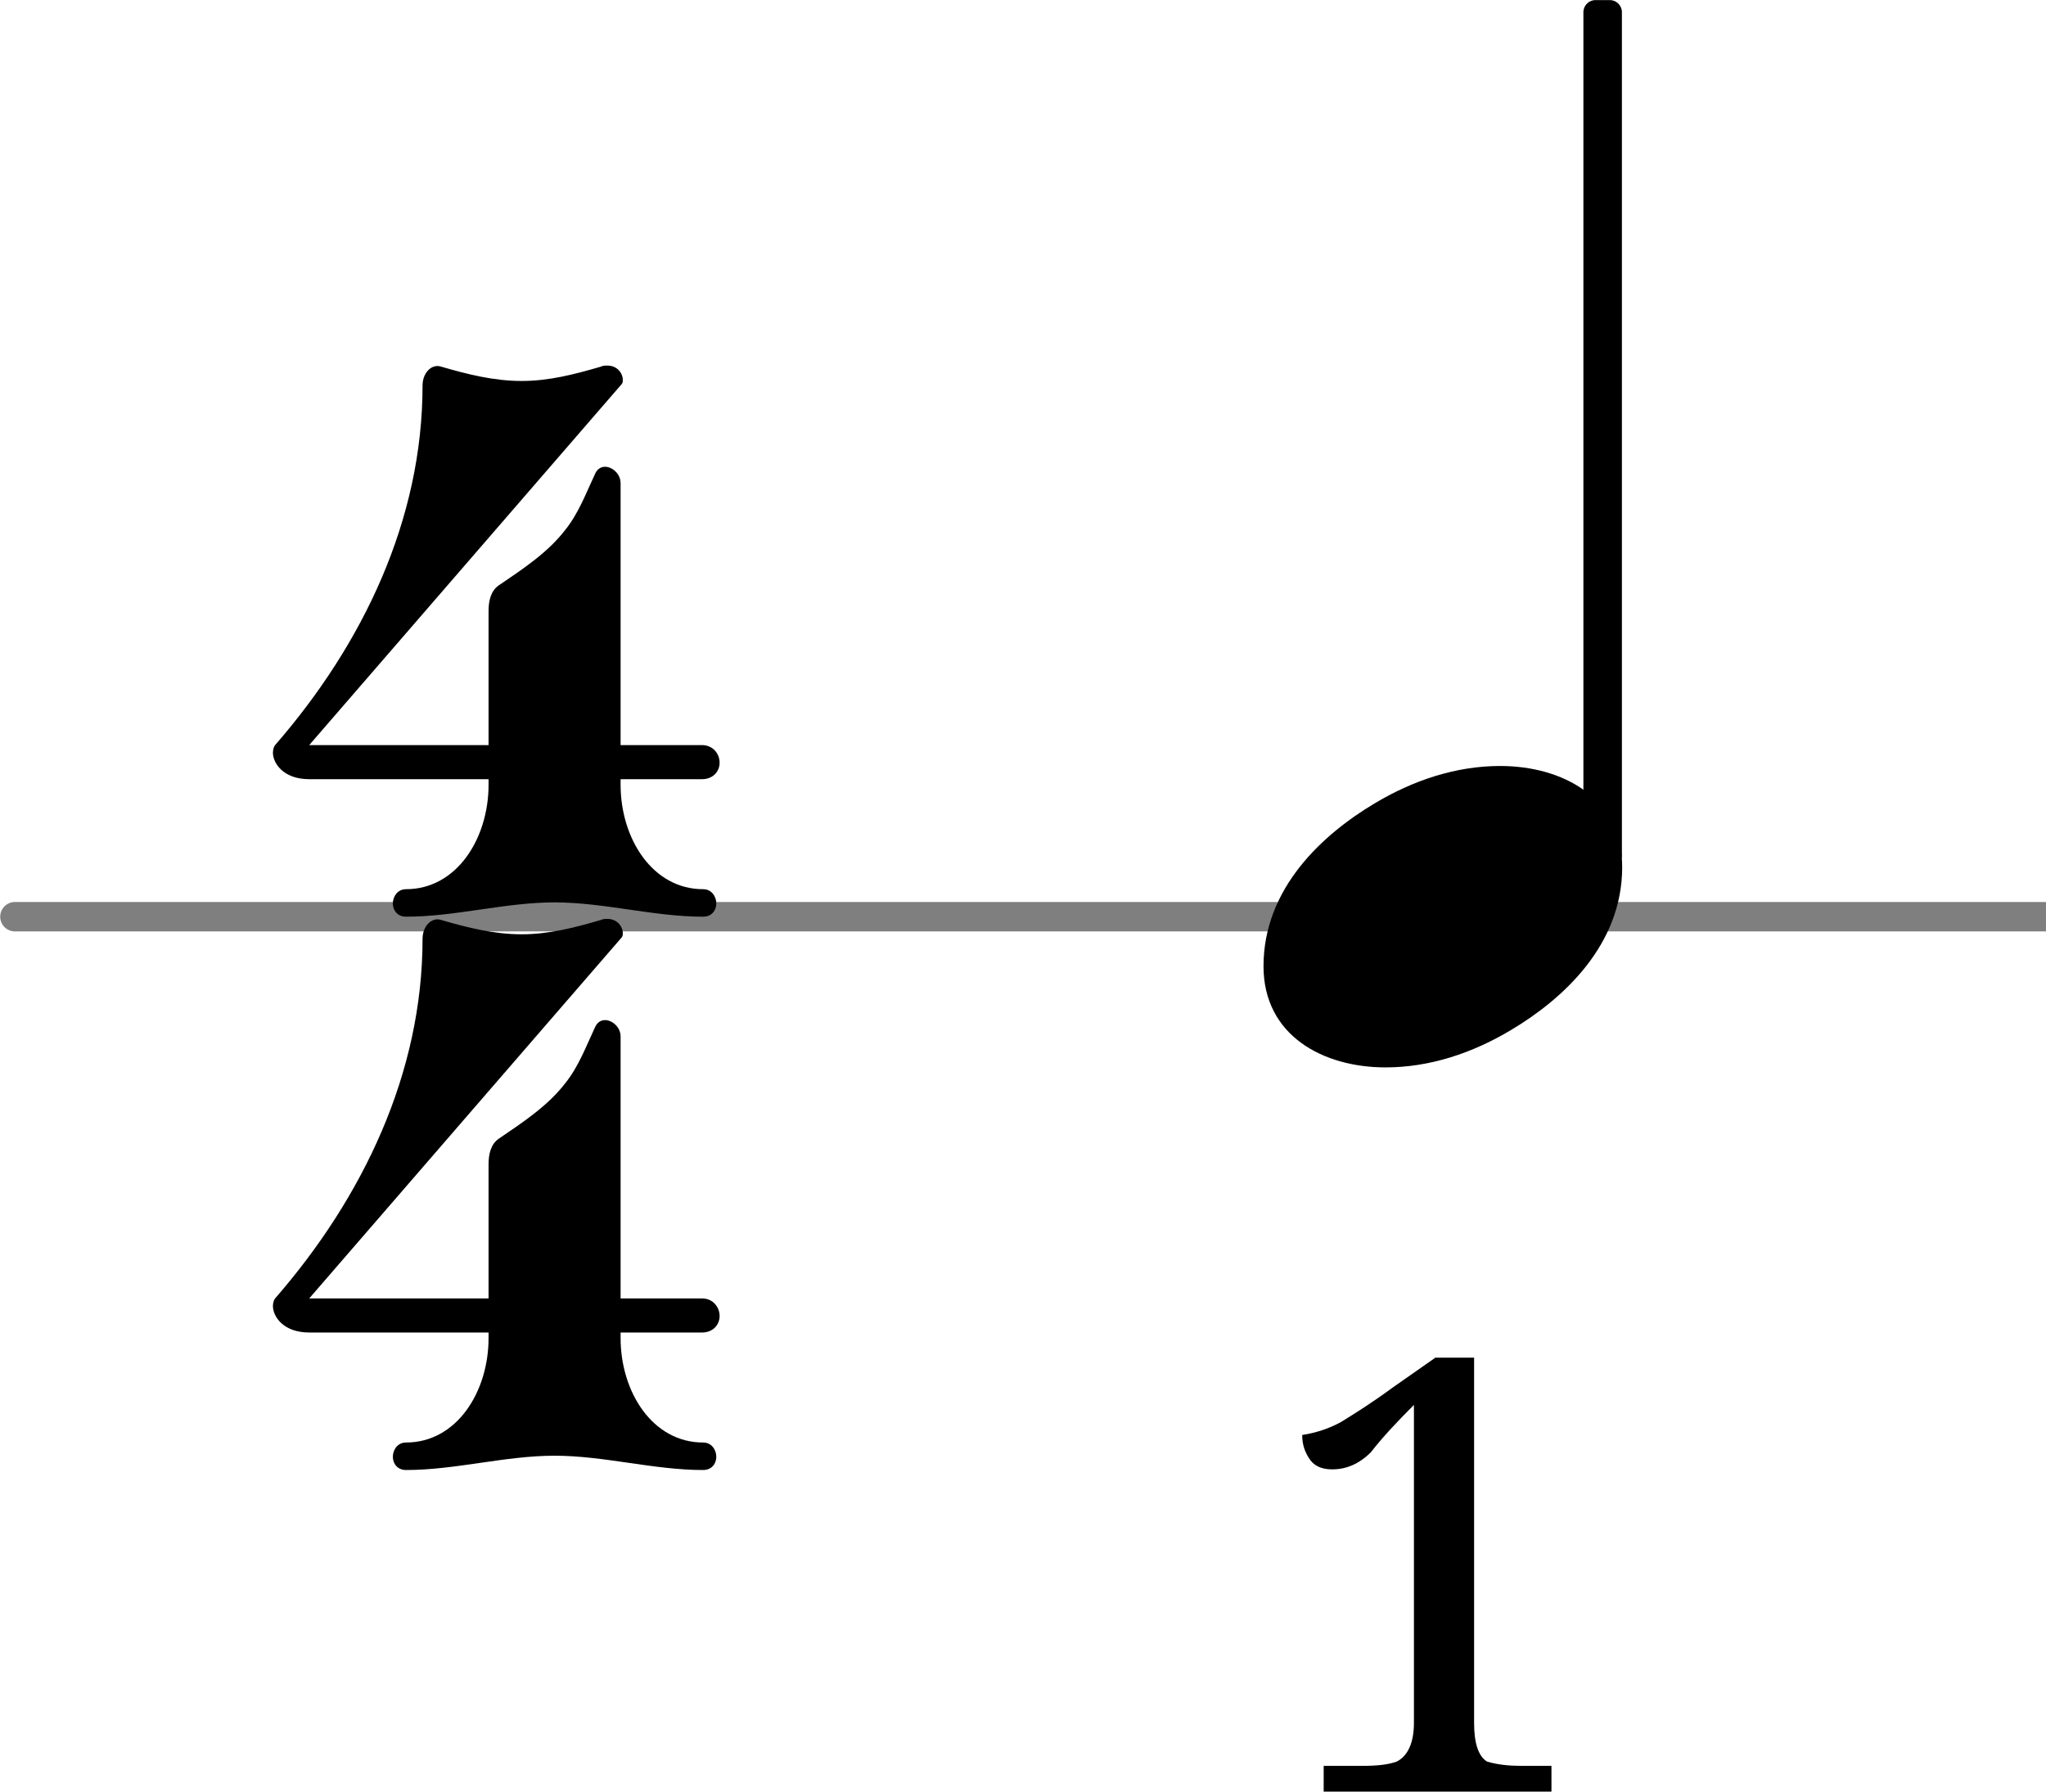
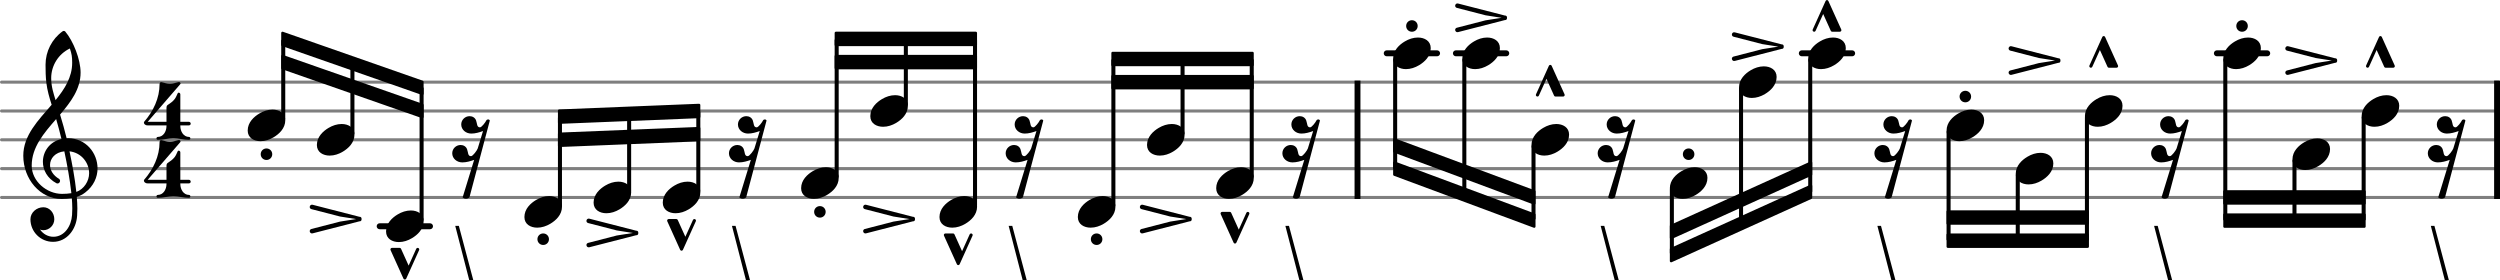
- <svg xmlns="http://www.w3.org/2000/svg" version="1.2" width="11.76mm" height="10.30mm" viewBox="0 -0 7.438 6.515">
+ <svg xmlns="http://www.w3.org/2000/svg" version="1.2" width="137.17mm" height="15.36mm" viewBox="0 0.026 86.732 9.71">
  <style type="text/css">

tspan { white-space: pre; }

</style>
  <g color="rgb(49.804%, 49.804%, 49.804%)">
-     <g transform="translate(0, 3.3333)">
-       <line stroke-linejoin="round" stroke-linecap="round" stroke-width="0.107" stroke="currentColor" x1="0.054" y1="0" x2="7.438" y2="0" />
-     </g>
-   </g>
-   <g transform="translate(1, 3.3333)">
+     <g transform="translate(0, 6.875)">
+       <line stroke-linejoin="round" stroke-linecap="round" stroke-width="0.107" stroke="currentColor" x1="0.054" y1="0" x2="86.678" y2="0" />
+     </g>
+     <g transform="translate(0, 5.875)">
+       <line stroke-linejoin="round" stroke-linecap="round" stroke-width="0.107" stroke="currentColor" x1="0.054" y1="0" x2="86.678" y2="0" />
+     </g>
+     <g transform="translate(0, 4.875)">
+       <line stroke-linejoin="round" stroke-linecap="round" stroke-width="0.107" stroke="currentColor" x1="0.054" y1="0" x2="86.678" y2="0" />
+     </g>
+     <g transform="translate(0, 3.875)">
+       <line stroke-linejoin="round" stroke-linecap="round" stroke-width="0.107" stroke="currentColor" x1="0.054" y1="0" x2="86.678" y2="0" />
+     </g>
+     <g transform="translate(0, 2.875)">
+       <line stroke-linejoin="round" stroke-linecap="round" stroke-width="0.107" stroke="currentColor" x1="0.054" y1="0" x2="86.678" y2="0" />
+     </g>
+   </g>
+   <g transform="translate(86.5281, 4.875)">
+     <rect x="0" y="-2.054" width="0.204" height="4.107" ry="0" fill="currentColor" />
+   </g>
+   <g transform="translate(46.9934, 4.875)">
+     <rect x="0" y="-2.054" width="0.204" height="4.107" ry="0" fill="currentColor" />
+   </g>
+   <g transform="translate(0, 1.875)">
+     <rect x="76.806" y="-0.104" width="1.954" height="0.207" ry="0.104" fill="currentColor" />
+   </g>
+   <g transform="translate(0, 1.875)">
+     <rect x="62.406" y="-0.104" width="1.954" height="0.207" ry="0.104" fill="currentColor" />
+   </g>
+   <g transform="translate(0, 1.875)">
+     <rect x="50.406" y="-0.104" width="1.954" height="0.207" ry="0.104" fill="currentColor" />
+   </g>
+   <g transform="translate(0, 1.875)">
+     <rect x="48.006" y="-0.104" width="1.954" height="0.207" ry="0.104" fill="currentColor" />
+   </g>
+   <g transform="translate(0, 7.875)">
+     <rect x="13.068" y="-0.104" width="1.954" height="0.207" ry="0.104" fill="currentColor" />
+   </g>
+   <g transform="translate(60.4017, 4.875)">
+     <rect x="-0.07" y="-1.821" width="0.14" height="4.723" ry="0.044" fill="currentColor" />
+   </g>
+   <g transform="translate(60.9833, 1.6429)">
+     <path transform="scale(0.004, -0.004)" d="M-210 86c-9 2 -15 10 -15 19c0 12 12 23 25 19l405 -104c14 0 20 -6 20 -20s-6 -20 -20 -20l-405 -104c-13 -4 -25 7 -25 19c0 9 6 17 15 19l248 64l140 22l-140 22z" fill="currentColor" />
+   </g>
+   <g transform="translate(60.3319, 2.875)">
+     <path transform="scale(0.004, -0.004)" d="M215 137c57 0 111 -29 111 -92c0 -71 -54 -120 -101 -148c-35 -21 -74 -34 -114 -34c-57 0 -111 29 -111 92c0 71 54 120 101 148c35 21 74 34 114 34z" fill="currentColor" />
+   </g>
+   <g transform="translate(62.7319, 1.875)">
+     <path transform="scale(0.004, -0.004)" d="M215 137c57 0 111 -29 111 -92c0 -71 -54 -120 -101 -148c-35 -21 -74 -34 -114 -34c-57 0 -111 29 -111 92c0 71 54 120 101 148c35 21 74 34 114 34z" fill="currentColor" />
+   </g>
+   <g transform="translate(58.0017, 4.875)">
+     <rect x="-0.07" y="1.679" width="0.14" height="2.29" ry="0.044" fill="currentColor" />
+   </g>
+   <g transform="translate(58.5833, 5.375)">
+     <path transform="scale(0.004, -0.004)" d="M-50 0c0 28 22 50 50 50s50 -22 50 -50s-22 -50 -50 -50s-50 22 -50 50z" fill="currentColor" />
+   </g>
+   <g transform="translate(57.9319, 6.375)">
+     <path transform="scale(0.004, -0.004)" d="M215 137c57 0 111 -29 111 -92c0 -71 -54 -120 -101 -148c-35 -21 -74 -34 -114 -34c-57 0 -111 29 -111 92c0 71 54 120 101 148c35 21 74 34 114 34z" fill="currentColor" />
+   </g>
+   <g transform="translate(68.1833, 3.375)">
+     <path transform="scale(0.004, -0.004)" d="M-50 0c0 28 22 50 50 50s50 -22 50 -50s-22 -50 -50 -50s-50 22 -50 50z" fill="currentColor" />
+   </g>
+   <g transform="translate(67.5319, 4.375)">
+     <path transform="scale(0.004, -0.004)" d="M215 137c57 0 111 -29 111 -92c0 -71 -54 -120 -101 -148c-35 -21 -74 -34 -114 -34c-57 0 -111 29 -111 92c0 71 54 120 101 148c35 21 74 34 114 34z" fill="currentColor" />
+   </g>
+   <g transform="translate(65.1319, 9.5325)">
+     <text font-family="serif" font-size="2.2" text-anchor="start" fill="currentColor">
+       <tspan>\</tspan>
+     </text>
+   </g>
+   <g transform="translate(65.1319, 4.875)">
+     <path transform="scale(0.004, -0.004)" d="M64 -500l100 326c-33 -12 -67 -22 -103 -22c-46 0 -87 33 -87 79c0 40 33 72 73 72c25 0 48 -14 56 -38c10 -27 5 -59 34 -59c16 0 53 51 58 67l46 151c-33 -12 -67 -22 -102 -22c-46 0 -87 33 -87 79c0 40 33 72 73 72c25 0 48 -14 56 -38c10 -27 5 -59 34 -59 c14 0 48 45 54 59c6 13 26 13 31 0l-177 -667c-9 -7 -19 -11 -30 -11s-20 4 -29 11z" fill="currentColor" />
+   </g>
+   <g transform="translate(62.8017, 4.875)">
+     <rect x="-0.07" y="-2.821" width="0.14" height="4.655" ry="0.044" fill="currentColor" />
+   </g>
+   <g transform="translate(63.3833, 1.1264)">
+     <path transform="scale(0.004, -0.004)" d="M-111 0c-10 0 -17 10 -13 19l112 248c2 5 7 8 12 8s10 -3 12 -8l112 -248c4 -9 -3 -19 -13 -19h-66c-5 0 -10 3 -12 8l-66 146l-66 -146c-2 -5 -7 -8 -12 -8z" fill="currentColor" />
+   </g>
+   <g transform="translate(67.6017, 4.875)">
+     <rect x="-0.07" y="-0.321" width="0.14" height="3.821" ry="0.044" fill="currentColor" />
+   </g>
+   <g transform="translate(48.3319, 1.875)">
+     <path transform="scale(0.004, -0.004)" d="M215 137c57 0 111 -29 111 -92c0 -71 -54 -120 -101 -148c-35 -21 -74 -34 -114 -34c-57 0 -111 29 -111 92c0 71 54 120 101 148c35 21 74 34 114 34z" fill="currentColor" />
+   </g>
+   <g transform="translate(50.7319, 1.875)">
+     <path transform="scale(0.004, -0.004)" d="M215 137c57 0 111 -29 111 -92c0 -71 -54 -120 -101 -148c-35 -21 -74 -34 -114 -34c-57 0 -111 29 -111 92c0 71 54 120 101 148c35 21 74 34 114 34z" fill="currentColor" />
+   </g>
+   <g transform="translate(48.4017, 4.875)">
+     <rect x="-0.07" y="-2.821" width="0.14" height="3.846" ry="0.044" fill="currentColor" />
+   </g>
+   <g transform="translate(48.9833, 0.9264)">
+     <path transform="scale(0.004, -0.004)" d="M-50 0c0 28 22 50 50 50s50 -22 50 -50s-22 -50 -50 -50s-50 22 -50 50z" fill="currentColor" />
+   </g>
+   <g transform="translate(9.7567, 1.375)">
+     <polygon stroke-linejoin="round" stroke-linecap="round" stroke-width="0.089" fill="currentColor" stroke="currentColor" points="4.895 1.491 4.895 1.902 0.044 0.206 0.044 -0.206" />
+   </g>
+   <g transform="translate(9.7567, 2.1787)">
+     <polygon stroke-linejoin="round" stroke-linecap="round" stroke-width="0.089" fill="currentColor" stroke="currentColor" points="4.895 1.491 4.895 1.902 0.044 0.206 0.044 -0.206" />
+   </g>
+   <g transform="translate(51.3833, 0.6429)">
+     <path transform="scale(0.004, -0.004)" d="M-210 86c-9 2 -15 10 -15 19c0 12 12 23 25 19l405 -104c14 0 20 -6 20 -20s-6 -20 -20 -20l-405 -104c-13 -4 -25 7 -25 19c0 9 6 17 15 19l248 64l140 22l-140 22z" fill="currentColor" />
+   </g>
+   <g transform="translate(50.8017, 4.875)">
+     <rect x="-0.07" y="-2.821" width="0.14" height="4.723" ry="0.044" fill="currentColor" />
+   </g>
+   <g transform="translate(53.1319, 4.875)">
+     <path transform="scale(0.004, -0.004)" d="M215 137c57 0 111 -29 111 -92c0 -71 -54 -120 -101 -148c-35 -21 -74 -34 -114 -34c-57 0 -111 29 -111 92c0 71 54 120 101 148c35 21 74 34 114 34z" fill="currentColor" />
+   </g>
+   <g transform="translate(53.7833, 3.375)">
+     <path transform="scale(0.004, -0.004)" d="M-111 0c-10 0 -17 10 -13 19l112 248c2 5 7 8 12 8s10 -3 12 -8l112 -248c4 -9 -3 -19 -13 -19h-66c-5 0 -10 3 -12 8l-66 146l-66 -146c-2 -5 -7 -8 -12 -8z" fill="currentColor" />
+   </g>
+   <g transform="translate(53.2017, 4.875)">
+     <rect x="-0.07" y="0.179" width="0.14" height="2.599" ry="0.044" fill="currentColor" />
+   </g>
+   <g transform="translate(55.5319, 4.875)">
+     <path transform="scale(0.004, -0.004)" d="M64 -500l100 326c-33 -12 -67 -22 -103 -22c-46 0 -87 33 -87 79c0 40 33 72 73 72c25 0 48 -14 56 -38c10 -27 5 -59 34 -59c16 0 53 51 58 67l46 151c-33 -12 -67 -22 -102 -22c-46 0 -87 33 -87 79c0 40 33 72 73 72c25 0 48 -14 56 -38c10 -27 5 -59 34 -59 c14 0 48 45 54 59c6 13 26 13 31 0l-177 -667c-9 -7 -19 -11 -30 -11s-20 4 -29 11z" fill="currentColor" />
+   </g>
+   <g transform="translate(55.5319, 9.5325)">
+     <text font-family="serif" font-size="2.2" text-anchor="start" fill="currentColor">
+       <tspan>\</tspan>
+     </text>
+   </g>
+   <g transform="translate(84.3319, 9.5325)">
+     <text font-family="serif" font-size="2.2" text-anchor="start" fill="currentColor">
+       <tspan>\</tspan>
+     </text>
+   </g>
+   <g transform="translate(84.3319, 4.875)">
+     <path transform="scale(0.004, -0.004)" d="M64 -500l100 326c-33 -12 -67 -22 -103 -22c-46 0 -87 33 -87 79c0 40 33 72 73 72c25 0 48 -14 56 -38c10 -27 5 -59 34 -59c16 0 53 51 58 67l46 151c-33 -12 -67 -22 -102 -22c-46 0 -87 33 -87 79c0 40 33 72 73 72c25 0 48 -14 56 -38c10 -27 5 -59 34 -59 c14 0 48 45 54 59c6 13 26 13 31 0l-177 -667c-9 -7 -19 -11 -30 -11s-20 4 -29 11z" fill="currentColor" />
+   </g>
+   <g transform="translate(82.0017, 4.875)">
+     <rect x="-0.07" y="-0.821" width="0.14" height="3.624" ry="0.044" fill="currentColor" />
+   </g>
+   <g transform="translate(82.5833, 2.375)">
+     <path transform="scale(0.004, -0.004)" d="M-111 0c-10 0 -17 10 -13 19l112 248c2 5 7 8 12 8s10 -3 12 -8l112 -248c4 -9 -3 -19 -13 -19h-66c-5 0 -10 3 -12 8l-66 146l-66 -146c-2 -5 -7 -8 -12 -8z" fill="currentColor" />
+   </g>
+   <g transform="translate(81.9319, 3.875)">
+     <path transform="scale(0.004, -0.004)" d="M215 137c57 0 111 -29 111 -92c0 -71 -54 -120 -101 -148c-35 -21 -74 -34 -114 -34c-57 0 -111 29 -111 92c0 71 54 120 101 148c35 21 74 34 114 34z" fill="currentColor" />
+   </g>
+   <g transform="translate(19.3567, 4.0714)">
+     <polygon stroke-linejoin="round" stroke-linecap="round" stroke-width="0.089" fill="currentColor" stroke="currentColor" points="4.895 -0.402 4.895 0.009 0.044 0.206 0.044 -0.206" />
+   </g>
+   <g transform="translate(19.3567, 4.875)">
+     <polygon stroke-linejoin="round" stroke-linecap="round" stroke-width="0.089" fill="currentColor" stroke="currentColor" points="4.895 -0.402 4.895 0.009 0.044 0.206 0.044 -0.206" />
+   </g>
+   <g transform="translate(28.9567, 1.375)">
+     <polygon stroke-linejoin="round" stroke-linecap="round" stroke-width="0.089" fill="currentColor" stroke="currentColor" points="4.895 -0.206 4.895 0.206 0.044 0.206 0.044 -0.206" />
+   </g>
+   <g transform="translate(28.9567, 2.1787)">
+     <polygon stroke-linejoin="round" stroke-linecap="round" stroke-width="0.089" fill="currentColor" stroke="currentColor" points="4.895 -0.206 4.895 0.206 0.044 0.206 0.044 -0.206" />
+   </g>
+   <g transform="translate(38.5567, 2.0714)">
+     <polygon stroke-linejoin="round" stroke-linecap="round" stroke-width="0.089" fill="currentColor" stroke="currentColor" points="4.895 -0.206 4.895 0.206 0.044 0.206 0.044 -0.206" />
+   </g>
+   <g transform="translate(38.5567, 2.875)">
+     <polygon stroke-linejoin="round" stroke-linecap="round" stroke-width="0.089" fill="currentColor" stroke="currentColor" points="4.895 -0.206 4.895 0.206 0.044 0.206 0.044 -0.206" />
+   </g>
+   <g transform="translate(48.3319, 5.0714)">
+     <polygon stroke-linejoin="round" stroke-linecap="round" stroke-width="0.089" fill="currentColor" stroke="currentColor" points="4.895 1.598 4.895 2.009 0.044 0.206 0.044 -0.206" />
+   </g>
+   <g transform="translate(48.3319, 5.875)">
+     <polygon stroke-linejoin="round" stroke-linecap="round" stroke-width="0.089" fill="currentColor" stroke="currentColor" points="4.895 1.598 4.895 2.009 0.044 0.206 0.044 -0.206" />
+   </g>
+   <g transform="translate(57.9319, 8.0714)">
+     <polygon stroke-linejoin="round" stroke-linecap="round" stroke-width="0.089" fill="currentColor" stroke="currentColor" points="4.895 -2.402 4.895 -1.991 0.044 0.206 0.044 -0.206" />
+   </g>
+   <g transform="translate(57.9319, 8.875)">
+     <polygon stroke-linejoin="round" stroke-linecap="round" stroke-width="0.089" fill="currentColor" stroke="currentColor" points="4.895 -2.402 4.895 -1.991 0.044 0.206 0.044 -0.206" />
+   </g>
+   <g transform="translate(67.5319, 7.5714)">
+     <polygon stroke-linejoin="round" stroke-linecap="round" stroke-width="0.089" fill="currentColor" stroke="currentColor" points="4.895 -0.206 4.895 0.206 0.044 0.206 0.044 -0.206" />
+   </g>
+   <g transform="translate(67.5319, 8.375)">
+     <polygon stroke-linejoin="round" stroke-linecap="round" stroke-width="0.089" fill="currentColor" stroke="currentColor" points="4.895 -0.206 4.895 0.206 0.044 0.206 0.044 -0.206" />
+   </g>
+   <g transform="translate(77.1319, 6.875)">
+     <polygon stroke-linejoin="round" stroke-linecap="round" stroke-width="0.089" fill="currentColor" stroke="currentColor" points="4.895 -0.206 4.895 0.206 0.044 0.206 0.044 -0.206" />
+   </g>
+   <g transform="translate(77.1319, 7.6787)">
+     <polygon stroke-linejoin="round" stroke-linecap="round" stroke-width="0.089" fill="currentColor" stroke="currentColor" points="4.895 -0.206 4.895 0.206 0.044 0.206 0.044 -0.206" />
+   </g>
+   <g transform="translate(79.6017, 4.875)">
+     <rect x="-0.07" y="0.679" width="0.14" height="2.124" ry="0.044" fill="currentColor" />
+   </g>
+   <g transform="translate(72.4017, 4.875)">
+     <rect x="-0.07" y="-0.821" width="0.14" height="4.321" ry="0.044" fill="currentColor" />
+   </g>
+   <g transform="translate(72.9833, 2.375)">
+     <path transform="scale(0.004, -0.004)" d="M-111 0c-10 0 -17 10 -13 19l112 248c2 5 7 8 12 8s10 -3 12 -8l112 -248c4 -9 -3 -19 -13 -19h-66c-5 0 -10 3 -12 8l-66 146l-66 -146c-2 -5 -7 -8 -12 -8z" fill="currentColor" />
+   </g>
+   <g transform="translate(72.3319, 3.875)">
+     <path transform="scale(0.004, -0.004)" d="M215 137c57 0 111 -29 111 -92c0 -71 -54 -120 -101 -148c-35 -21 -74 -34 -114 -34c-57 0 -111 29 -111 92c0 71 54 120 101 148c35 21 74 34 114 34z" fill="currentColor" />
+   </g>
+   <g transform="translate(70.0017, 4.875)">
+     <rect x="-0.07" y="1.179" width="0.14" height="2.321" ry="0.044" fill="currentColor" />
+   </g>
+   <g transform="translate(70.5833, 2.1254)">
+     <path transform="scale(0.004, -0.004)" d="M-210 86c-9 2 -15 10 -15 19c0 12 12 23 25 19l405 -104c14 0 20 -6 20 -20s-6 -20 -20 -20l-405 -104c-13 -4 -25 7 -25 19c0 9 6 17 15 19l248 64l140 22l-140 22z" fill="currentColor" />
+   </g>
+   <g transform="translate(69.9319, 5.875)">
+     <path transform="scale(0.004, -0.004)" d="M215 137c57 0 111 -29 111 -92c0 -71 -54 -120 -101 -148c-35 -21 -74 -34 -114 -34c-57 0 -111 29 -111 92c0 71 54 120 101 148c35 21 74 34 114 34z" fill="currentColor" />
+   </g>
+   <g transform="translate(74.7319, 4.875)">
+     <path transform="scale(0.004, -0.004)" d="M64 -500l100 326c-33 -12 -67 -22 -103 -22c-46 0 -87 33 -87 79c0 40 33 72 73 72c25 0 48 -14 56 -38c10 -27 5 -59 34 -59c16 0 53 51 58 67l46 151c-33 -12 -67 -22 -102 -22c-46 0 -87 33 -87 79c0 40 33 72 73 72c25 0 48 -14 56 -38c10 -27 5 -59 34 -59 c14 0 48 45 54 59c6 13 26 13 31 0l-177 -667c-9 -7 -19 -11 -30 -11s-20 4 -29 11z" fill="currentColor" />
+   </g>
+   <g transform="translate(74.7319, 9.5325)">
+     <text font-family="serif" font-size="2.2" text-anchor="start" fill="currentColor">
+       <tspan>\</tspan>
+     </text>
+   </g>
+   <g transform="translate(77.1319, 1.875)">
+     <path transform="scale(0.004, -0.004)" d="M215 137c57 0 111 -29 111 -92c0 -71 -54 -120 -101 -148c-35 -21 -74 -34 -114 -34c-57 0 -111 29 -111 92c0 71 54 120 101 148c35 21 74 34 114 34z" fill="currentColor" />
+   </g>
+   <g transform="translate(77.7833, 0.9264)">
+     <path transform="scale(0.004, -0.004)" d="M-50 0c0 28 22 50 50 50s50 -22 50 -50s-22 -50 -50 -50s-50 22 -50 50z" fill="currentColor" />
+   </g>
+   <g transform="translate(77.2017, 4.875)">
+     <rect x="-0.07" y="-2.821" width="0.14" height="5.624" ry="0.044" fill="currentColor" />
+   </g>
+   <g transform="translate(79.5319, 5.375)">
+     <path transform="scale(0.004, -0.004)" d="M215 137c57 0 111 -29 111 -92c0 -71 -54 -120 -101 -148c-35 -21 -74 -34 -114 -34c-57 0 -111 29 -111 92c0 71 54 120 101 148c35 21 74 34 114 34z" fill="currentColor" />
+   </g>
+   <g transform="translate(80.1833, 2.1254)">
+     <path transform="scale(0.004, -0.004)" d="M-210 86c-9 2 -15 10 -15 19c0 12 12 23 25 19l405 -104c14 0 20 -6 20 -20s-6 -20 -20 -20l-405 -104c-13 -4 -25 7 -25 19c0 9 6 17 15 19l248 64l140 22l-140 22z" fill="currentColor" />
+   </g>
+   <g transform="translate(19.4264, 4.875)">
+     <rect x="-0.07" y="-0.806" width="0.14" height="3.127" ry="0.044" fill="currentColor" />
+   </g>
+   <g transform="translate(21.8264, 4.875)">
+     <rect x="-0.07" y="-0.902" width="0.14" height="2.723" ry="0.044" fill="currentColor" />
+   </g>
+   <g transform="translate(21.2448, 8.1072)">
+     <path transform="scale(0.004, -0.004)" d="M-210 86c-9 2 -15 10 -15 19c0 12 12 23 25 19l405 -104c14 0 20 -6 20 -20s-6 -20 -20 -20l-405 -104c-13 -4 -25 7 -25 19c0 9 6 17 15 19l248 64l140 22l-140 22z" fill="currentColor" />
+   </g>
+   <g transform="translate(20.5934, 6.875)">
+     <path transform="scale(0.004, -0.004)" d="M215 137c57 0 111 -29 111 -92c0 -71 -54 -120 -101 -148c-35 -21 -74 -34 -114 -34c-57 0 -111 29 -111 92c0 71 54 120 101 148c35 21 74 34 114 34z" fill="currentColor" />
+   </g>
+   <g transform="translate(18.8448, 8.3236)">
+     <path transform="scale(0.004, -0.004)" d="M-50 0c0 28 22 50 50 50s50 -22 50 -50s-22 -50 -50 -50s-50 22 -50 50z" fill="currentColor" />
+   </g>
+   <g transform="translate(18.1934, 7.375)">
+     <path transform="scale(0.004, -0.004)" d="M215 137c57 0 111 -29 111 -92c0 -71 -54 -120 -101 -148c-35 -21 -74 -34 -114 -34c-57 0 -111 29 -111 92c0 71 54 120 101 148c35 21 74 34 114 34z" fill="currentColor" />
+   </g>
+   <g transform="translate(15.7934, 9.5325)">
+     <text font-family="serif" font-size="2.2" text-anchor="start" fill="currentColor">
+       <tspan>\</tspan>
+     </text>
+   </g>
+   <g transform="translate(27.7934, 6.375)">
+     <path transform="scale(0.004, -0.004)" d="M215 137c57 0 111 -29 111 -92c0 -71 -54 -120 -101 -148c-35 -21 -74 -34 -114 -34c-57 0 -111 29 -111 92c0 71 54 120 101 148c35 21 74 34 114 34z" fill="currentColor" />
+   </g>
+   <g transform="translate(25.3934, 9.5325)">
+     <text font-family="serif" font-size="2.2" text-anchor="start" fill="currentColor">
+       <tspan>\</tspan>
+     </text>
+   </g>
+   <g transform="translate(15.7934, 4.875)">
+     <path transform="scale(0.004, -0.004)" d="M64 -500l100 326c-33 -12 -67 -22 -103 -22c-46 0 -87 33 -87 79c0 40 33 72 73 72c25 0 48 -14 56 -38c10 -27 5 -59 34 -59c16 0 53 51 58 67l46 151c-33 -12 -67 -22 -102 -22c-46 0 -87 33 -87 79c0 40 33 72 73 72c25 0 48 -14 56 -38c10 -27 5 -59 34 -59 c14 0 48 45 54 59c6 13 26 13 31 0l-177 -667c-9 -7 -19 -11 -30 -11s-20 4 -29 11z" fill="currentColor" />
+   </g>
+   <g transform="translate(24.2264, 4.875)">
+     <rect x="-0.07" y="-0.997" width="0.14" height="2.818" ry="0.044" fill="currentColor" />
+   </g>
+   <g transform="translate(23.6448, 7.6236)">
+     <path transform="scale(0.004, -0.004)" d="M111 0c10 0 17 -10 13 -19l-112 -248c-2 -5 -7 -8 -12 -8s-10 3 -12 8l-112 248c-4 9 3 19 13 19h66c5 0 10 -3 12 -8l66 -146l66 146c2 5 7 8 12 8z" fill="currentColor" />
+   </g>
+   <g transform="translate(22.9934, 6.875)">
+     <path transform="scale(0.004, -0.004)" d="M215 137c57 0 111 -29 111 -92c0 -71 -54 -120 -101 -148c-35 -21 -74 -34 -114 -34c-57 0 -111 29 -111 92c0 71 54 120 101 148c35 21 74 34 114 34z" fill="currentColor" />
+   </g>
+   <g transform="translate(5, 4.875)">
    <path transform="scale(0.004, -0.004)" d="M194 120h120c0 -49 29 -95 75 -95c8 0 12 -7 12 -13s-4 -12 -12 -12c-45 0 -90 13 -135 13s-90 -13 -135 -13c-8 0 -12 6 -12 12s4 13 12 13c46 0 75 46 75 95zM203 301c22 15 45 30 61 51c12 15 19 34 27 51c2 4 5 6 9 6c6 0 14 -6 14 -15v-238h74c10 0 16 -8 16 -16 s-6 -15 -16 -15h-74v-5h-120v5h-163c-24 0 -33 15 -33 24c0 3 1 6 2 7c80 92 134 205 134 327c0 11 8 20 17 17c24 -7 48 -13 73 -13s48 6 72 13c2 1 4 1 6 1c9 0 14 -7 14 -13c0 -2 0 -3 -2 -5l-283 -327h163v122c0 9 2 18 9 23z" fill="currentColor" />
  </g>
-   <g transform="translate(1, 5.3453)">
+   <g transform="translate(5, 6.887)">
    <path transform="scale(0.004, -0.004)" d="M194 120h120c0 -49 29 -95 75 -95c8 0 12 -7 12 -13s-4 -12 -12 -12c-45 0 -90 13 -135 13s-90 -13 -135 -13c-8 0 -12 6 -12 12s4 13 12 13c46 0 75 46 75 95zM203 301c22 15 45 30 61 51c12 15 19 34 27 51c2 4 5 6 9 6c6 0 14 -6 14 -15v-238h74c10 0 16 -8 16 -16 s-6 -15 -16 -15h-74v-5h-120v5h-163c-24 0 -33 15 -33 24c0 3 1 6 2 7c80 92 134 205 134 327c0 11 8 20 17 17c24 -7 48 -13 73 -13s48 6 72 13c2 1 4 1 6 1c9 0 14 -7 14 -13c0 -2 0 -3 -2 -5l-283 -327h163v122c0 9 2 18 9 23z" fill="currentColor" />
  </g>
-   <g transform="translate(5.8264, 3.3333)">
-     <rect x="-0.07" y="-3.333" width="0.14" height="3.154" ry="0.044" fill="currentColor" />
-   </g>
-   <g transform="translate(4.5934, 6.5148)">
-     <text font-family="serif" font-size="2.2" text-anchor="start" fill="currentColor">
-       <tspan>1</tspan>
-     </text>
-   </g>
-   <g transform="translate(4.5934, 3.3333)">
+   <g transform="translate(9.8264, 4.875)">
+     <rect x="-0.07" y="-3.476" width="0.14" height="2.797" ry="0.044" fill="currentColor" />
+   </g>
+   <g transform="translate(0.8, 5.875)">
+     <path transform="scale(0.004, -0.004)" d="M378 263c4 0 7 1 11 1c156 0 257 -129 257 -262c0 -76 -34 -154 -108 -210c-22 -17 -46 -29 -72 -37c3 -34 5 -68 5 -102c0 -20 -1 -40 -2 -60c-7 -121 -90 -228 -209 -228c-108 0 -196 87 -196 196c0 58 53 104 112 104c54 0 95 -48 95 -104c0 -52 -43 -95 -95 -95 c-10 0 -20 2 -29 6c26 -38 68 -63 116 -63h3c93 2 153 92 159 190c1 19 2 37 2 56c0 30 -2 60 -4 90c-29 -5 -58 -8 -88 -8c-188 0 -333 173 -333 375c0 177 130 307 246 442c-20 62 -38 125 -46 190c-6 52 -7 104 -7 157c0 115 55 223 148 290c7 5 16 4 22 -1 c71 -83 134 -244 134 -357c0 -143 -85 -255 -178 -364c21 -68 40 -137 57 -206zM462 -202c67 24 111 94 111 162c0 89 -65 178 -170 190c24 -115 46 -230 59 -352zM75 26c0 -134 129 -245 263 -245c28 0 55 2 81 6c-14 126 -36 244 -61 363c-79 -8 -124 -61 -124 -119 c0 -43 25 -89 80 -121c5 -5 7 -11 7 -16c0 -12 -10 -23 -22 -23c-3 0 -6 1 -9 2c-81 43 -118 116 -118 186c0 89 58 175 161 198c-14 58 -29 116 -46 173c-106 -122 -212 -244 -212 -404zM406 1042c-99 -47 -162 -148 -162 -257c0 -73 20 -132 38 -191 c79 97 144 199 144 324c0 53 -4 76 -20 124z" fill="currentColor" />
+   </g>
+   <g transform="translate(9.2448, 5.375)">
+     <path transform="scale(0.004, -0.004)" d="M-50 0c0 28 22 50 50 50s50 -22 50 -50s-22 -50 -50 -50s-50 22 -50 50z" fill="currentColor" />
+   </g>
+   <g transform="translate(8.5934, 4.375)">
+     <path transform="scale(0.004, -0.004)" d="M215 137c57 0 111 -29 111 -92c0 -71 -54 -120 -101 -148c-35 -21 -74 -34 -114 -34c-57 0 -111 29 -111 92c0 71 54 120 101 148c35 21 74 34 114 34z" fill="currentColor" />
+   </g>
+   <g transform="translate(14.6264, 4.875)">
+     <rect x="-0.07" y="-1.828" width="0.14" height="4.648" ry="0.044" fill="currentColor" />
+   </g>
+   <g transform="translate(14.0448, 8.6236)">
+     <path transform="scale(0.004, -0.004)" d="M111 0c10 0 17 -10 13 -19l-112 -248c-2 -5 -7 -8 -12 -8s-10 3 -12 8l-112 248c-4 9 3 19 13 19h66c5 0 10 -3 12 -8l66 -146l66 146c2 5 7 8 12 8z" fill="currentColor" />
+   </g>
+   <g transform="translate(13.3934, 7.875)">
+     <path transform="scale(0.004, -0.004)" d="M215 137c57 0 111 -29 111 -92c0 -71 -54 -120 -101 -148c-35 -21 -74 -34 -114 -34c-57 0 -111 29 -111 92c0 71 54 120 101 148c35 21 74 34 114 34z" fill="currentColor" />
+   </g>
+   <g transform="translate(25.3934, 4.875)">
+     <path transform="scale(0.004, -0.004)" d="M64 -500l100 326c-33 -12 -67 -22 -103 -22c-46 0 -87 33 -87 79c0 40 33 72 73 72c25 0 48 -14 56 -38c10 -27 5 -59 34 -59c16 0 53 51 58 67l46 151c-33 -12 -67 -22 -102 -22c-46 0 -87 33 -87 79c0 40 33 72 73 72c25 0 48 -14 56 -38c10 -27 5 -59 34 -59 c14 0 48 45 54 59c6 13 26 13 31 0l-177 -667c-9 -7 -19 -11 -30 -11s-20 4 -29 11z" fill="currentColor" />
+   </g>
+   <g transform="translate(12.2264, 4.875)">
+     <rect x="-0.07" y="-2.652" width="0.14" height="2.473" ry="0.044" fill="currentColor" />
+   </g>
+   <g transform="translate(11.6448, 7.6247)">
+     <path transform="scale(0.004, -0.004)" d="M-210 86c-9 2 -15 10 -15 19c0 12 12 23 25 19l405 -104c14 0 20 -6 20 -20s-6 -20 -20 -20l-405 -104c-13 -4 -25 7 -25 19c0 9 6 17 15 19l248 64l140 22l-140 22z" fill="currentColor" />
+   </g>
+   <g transform="translate(10.9934, 4.875)">
+     <path transform="scale(0.004, -0.004)" d="M215 137c57 0 111 -29 111 -92c0 -71 -54 -120 -101 -148c-35 -21 -74 -34 -114 -34c-57 0 -111 29 -111 92c0 71 54 120 101 148c35 21 74 34 114 34z" fill="currentColor" />
+   </g>
+   <g transform="translate(43.4264, 4.875)">
+     <rect x="-0.07" y="-2.804" width="0.14" height="4.124" ry="0.044" fill="currentColor" />
+   </g>
+   <g transform="translate(34.9934, 4.875)">
+     <path transform="scale(0.004, -0.004)" d="M64 -500l100 326c-33 -12 -67 -22 -103 -22c-46 0 -87 33 -87 79c0 40 33 72 73 72c25 0 48 -14 56 -38c10 -27 5 -59 34 -59c16 0 53 51 58 67l46 151c-33 -12 -67 -22 -102 -22c-46 0 -87 33 -87 79c0 40 33 72 73 72c25 0 48 -14 56 -38c10 -27 5 -59 34 -59 c14 0 48 45 54 59c6 13 26 13 31 0l-177 -667c-9 -7 -19 -11 -30 -11s-20 4 -29 11z" fill="currentColor" />
+   </g>
+   <g transform="translate(34.9934, 9.5325)">
+     <text font-family="serif" font-size="2.2" text-anchor="start" fill="currentColor">
+       <tspan>\</tspan>
+     </text>
+   </g>
+   <g transform="translate(42.8448, 7.375)">
+     <path transform="scale(0.004, -0.004)" d="M111 0c10 0 17 -10 13 -19l-112 -248c-2 -5 -7 -8 -12 -8s-10 3 -12 8l-112 248c-4 9 3 19 13 19h66c5 0 10 -3 12 -8l66 -146l66 146c2 5 7 8 12 8z" fill="currentColor" />
+   </g>
+   <g transform="translate(42.1934, 6.375)">
+     <path transform="scale(0.004, -0.004)" d="M215 137c57 0 111 -29 111 -92c0 -71 -54 -120 -101 -148c-35 -21 -74 -34 -114 -34c-57 0 -111 29 -111 92c0 71 54 120 101 148c35 21 74 34 114 34z" fill="currentColor" />
+   </g>
+   <g transform="translate(37.3934, 7.375)">
+     <path transform="scale(0.004, -0.004)" d="M215 137c57 0 111 -29 111 -92c0 -71 -54 -120 -101 -148c-35 -21 -74 -34 -114 -34c-57 0 -111 29 -111 92c0 71 54 120 101 148c35 21 74 34 114 34z" fill="currentColor" />
+   </g>
+   <g transform="translate(38.0448, 8.3236)">
+     <path transform="scale(0.004, -0.004)" d="M-50 0c0 28 22 50 50 50s50 -22 50 -50s-22 -50 -50 -50s-50 22 -50 50z" fill="currentColor" />
+   </g>
+   <g transform="translate(38.6264, 4.875)">
+     <rect x="-0.07" y="-2.804" width="0.14" height="5.124" ry="0.044" fill="currentColor" />
+   </g>
+   <g transform="translate(39.7934, 4.875)">
+     <path transform="scale(0.004, -0.004)" d="M215 137c57 0 111 -29 111 -92c0 -71 -54 -120 -101 -148c-35 -21 -74 -34 -114 -34c-57 0 -111 29 -111 92c0 71 54 120 101 148c35 21 74 34 114 34z" fill="currentColor" />
+   </g>
+   <g transform="translate(40.4448, 7.6247)">
+     <path transform="scale(0.004, -0.004)" d="M-210 86c-9 2 -15 10 -15 19c0 12 12 23 25 19l405 -104c14 0 20 -6 20 -20s-6 -20 -20 -20l-405 -104c-13 -4 -25 7 -25 19c0 9 6 17 15 19l248 64l140 22l-140 22z" fill="currentColor" />
+   </g>
+   <g transform="translate(41.0264, 4.875)">
+     <rect x="-0.07" y="-2.804" width="0.14" height="2.624" ry="0.044" fill="currentColor" />
+   </g>
+   <g transform="translate(28.4448, 7.375)">
+     <path transform="scale(0.004, -0.004)" d="M-50 0c0 28 22 50 50 50s50 -22 50 -50s-22 -50 -50 -50s-50 22 -50 50z" fill="currentColor" />
+   </g>
+   <g transform="translate(29.0264, 4.875)">
+     <rect x="-0.07" y="-3.5" width="0.14" height="4.821" ry="0.044" fill="currentColor" />
+   </g>
+   <g transform="translate(30.1934, 3.875)">
+     <path transform="scale(0.004, -0.004)" d="M215 137c57 0 111 -29 111 -92c0 -71 -54 -120 -101 -148c-35 -21 -74 -34 -114 -34c-57 0 -111 29 -111 92c0 71 54 120 101 148c35 21 74 34 114 34z" fill="currentColor" />
+   </g>
+   <g transform="translate(30.8448, 7.6247)">
+     <path transform="scale(0.004, -0.004)" d="M-210 86c-9 2 -15 10 -15 19c0 12 12 23 25 19l405 -104c14 0 20 -6 20 -20s-6 -20 -20 -20l-405 -104c-13 -4 -25 7 -25 19c0 9 6 17 15 19l248 64l140 22l-140 22z" fill="currentColor" />
+   </g>
+   <g transform="translate(31.4264, 4.875)">
+     <rect x="-0.07" y="-3.5" width="0.14" height="2.321" ry="0.044" fill="currentColor" />
+   </g>
+   <g transform="translate(44.5934, 9.5325)">
+     <text font-family="serif" font-size="2.2" text-anchor="start" fill="currentColor">
+       <tspan>\</tspan>
+     </text>
+   </g>
+   <g transform="translate(33.8264, 4.875)">
+     <rect x="-0.07" y="-3.5" width="0.14" height="5.821" ry="0.044" fill="currentColor" />
+   </g>
+   <g transform="translate(44.5934, 4.875)">
+     <path transform="scale(0.004, -0.004)" d="M64 -500l100 326c-33 -12 -67 -22 -103 -22c-46 0 -87 33 -87 79c0 40 33 72 73 72c25 0 48 -14 56 -38c10 -27 5 -59 34 -59c16 0 53 51 58 67l46 151c-33 -12 -67 -22 -102 -22c-46 0 -87 33 -87 79c0 40 33 72 73 72c25 0 48 -14 56 -38c10 -27 5 -59 34 -59 c14 0 48 45 54 59c6 13 26 13 31 0l-177 -667c-9 -7 -19 -11 -30 -11s-20 4 -29 11z" fill="currentColor" />
+   </g>
+   <g transform="translate(33.2448, 8.1236)">
+     <path transform="scale(0.004, -0.004)" d="M111 0c10 0 17 -10 13 -19l-112 -248c-2 -5 -7 -8 -12 -8s-10 3 -12 8l-112 248c-4 9 3 19 13 19h66c5 0 10 -3 12 -8l66 -146l66 146c2 5 7 8 12 8z" fill="currentColor" />
+   </g>
+   <g transform="translate(32.5934, 7.375)">
    <path transform="scale(0.004, -0.004)" d="M215 137c57 0 111 -29 111 -92c0 -71 -54 -120 -101 -148c-35 -21 -74 -34 -114 -34c-57 0 -111 29 -111 92c0 71 54 120 101 148c35 21 74 34 114 34z" fill="currentColor" />
  </g>
</svg>
